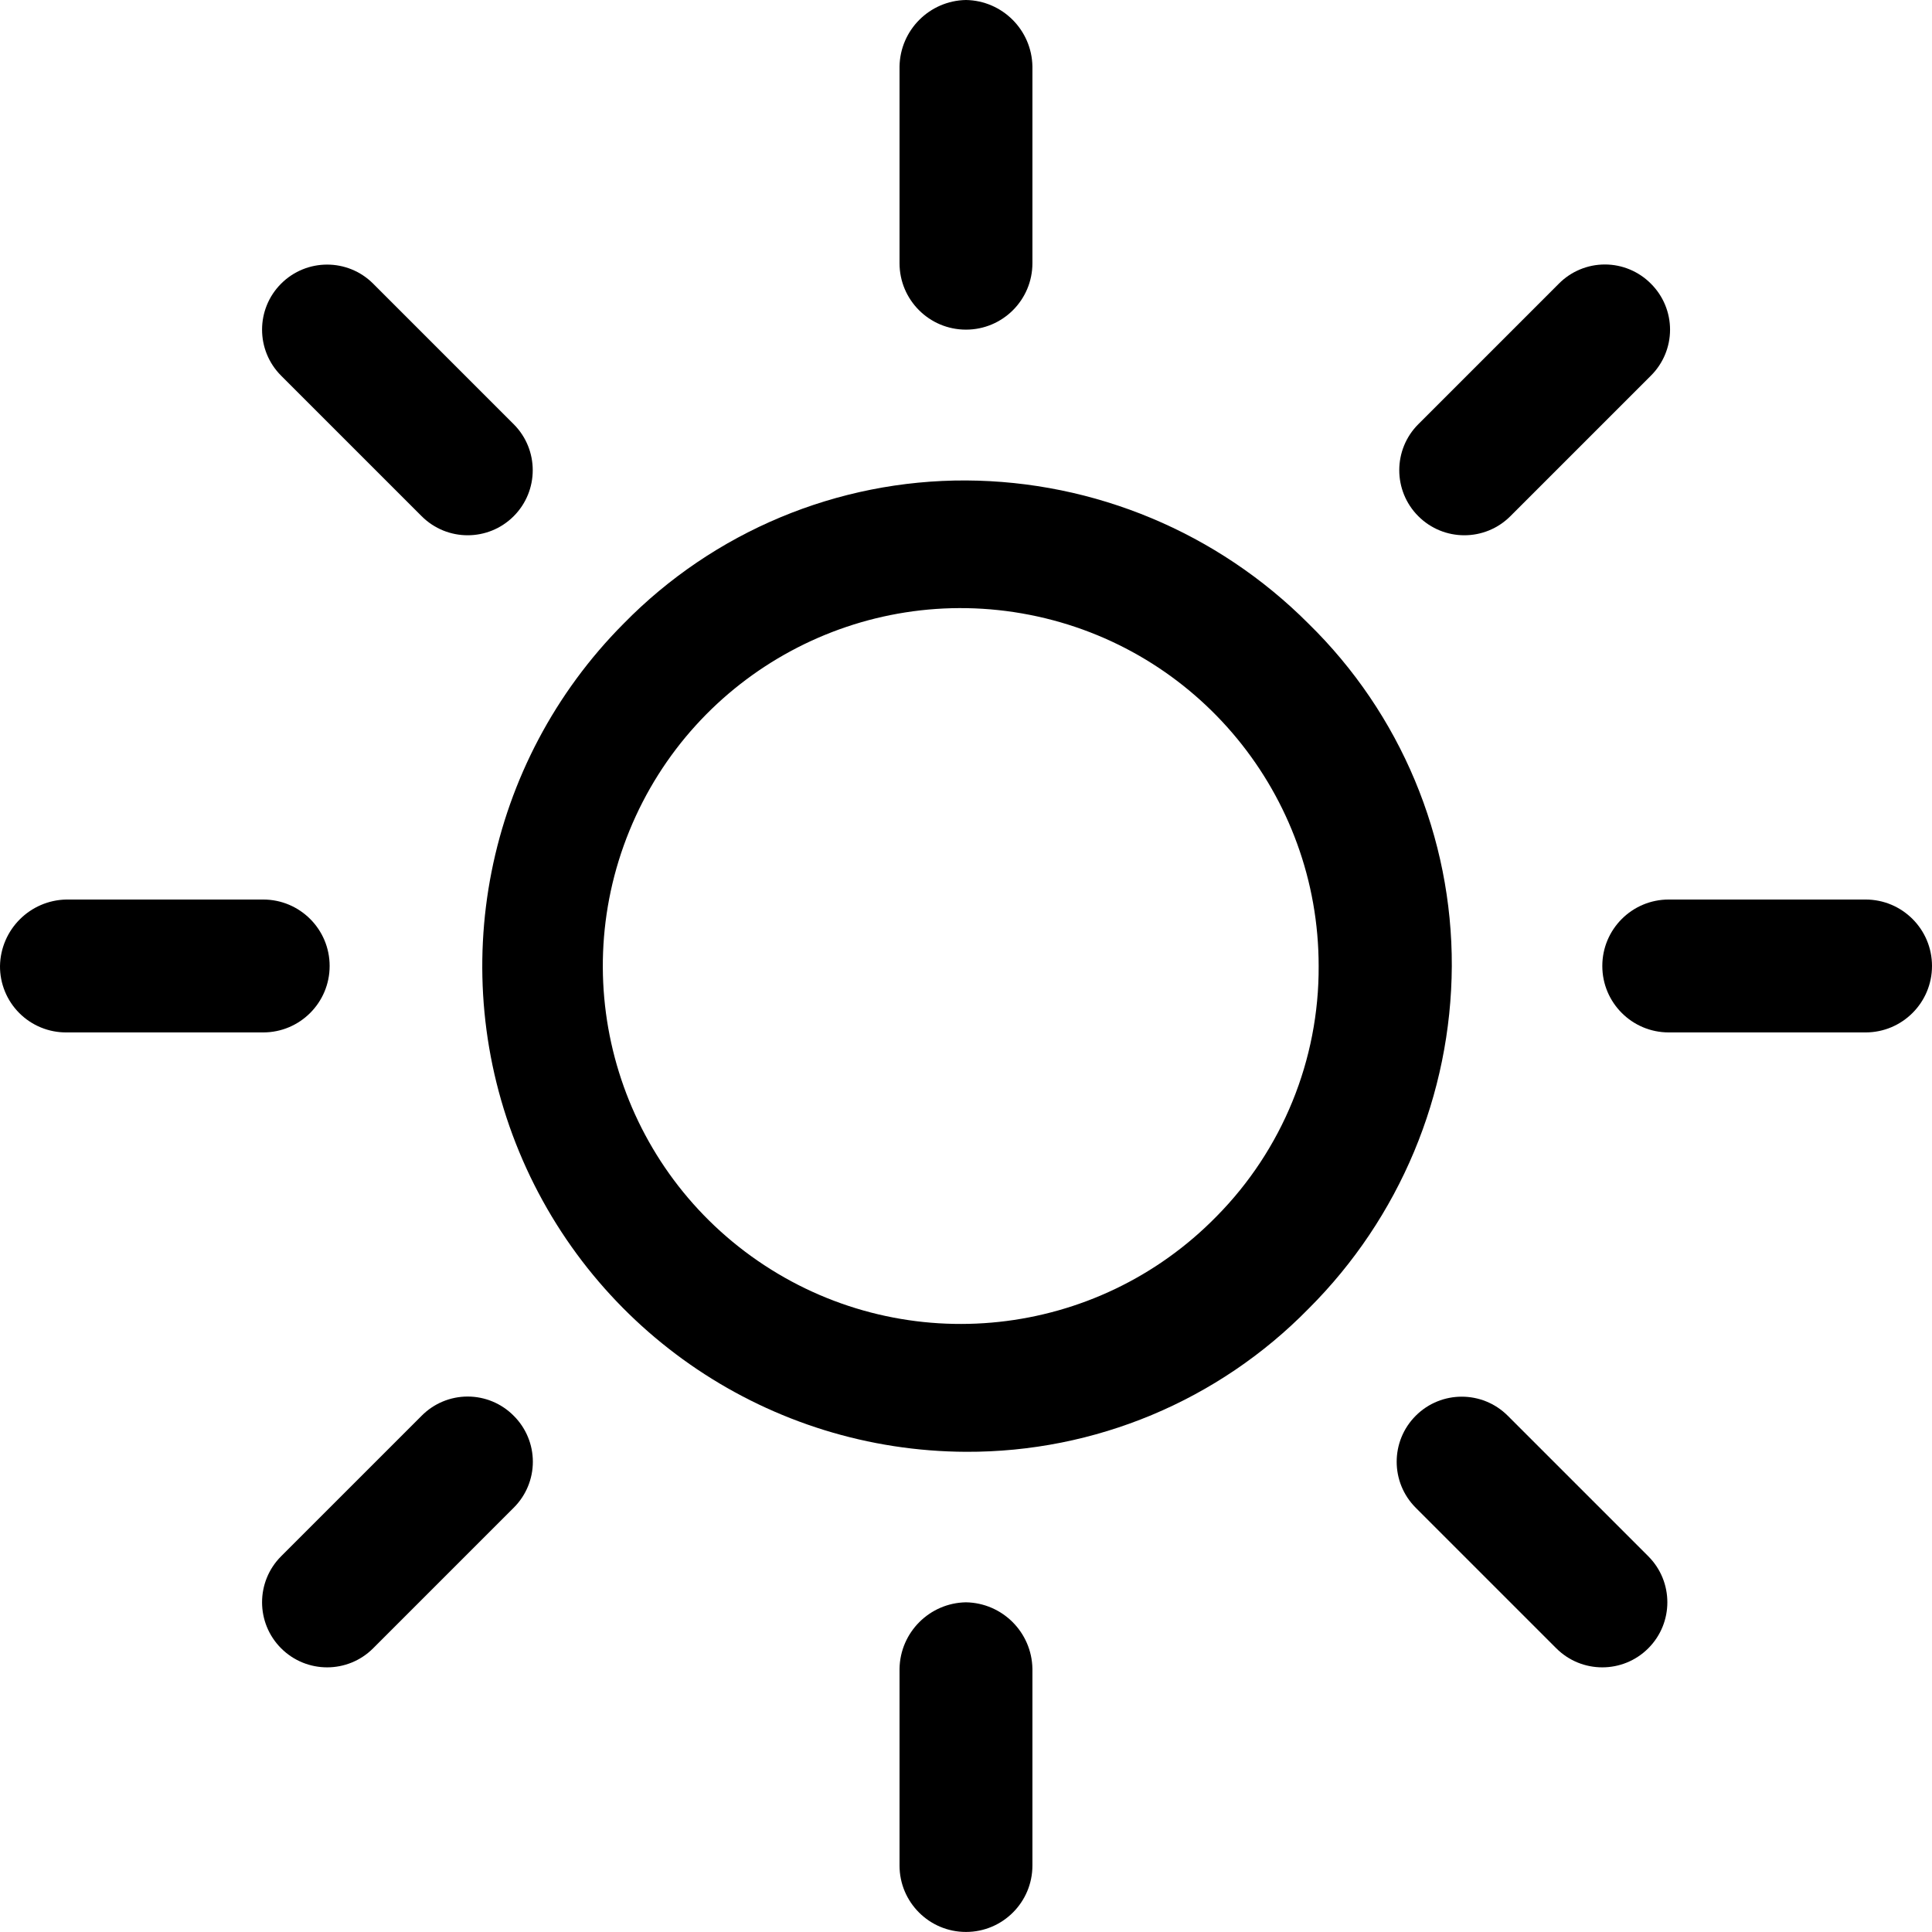
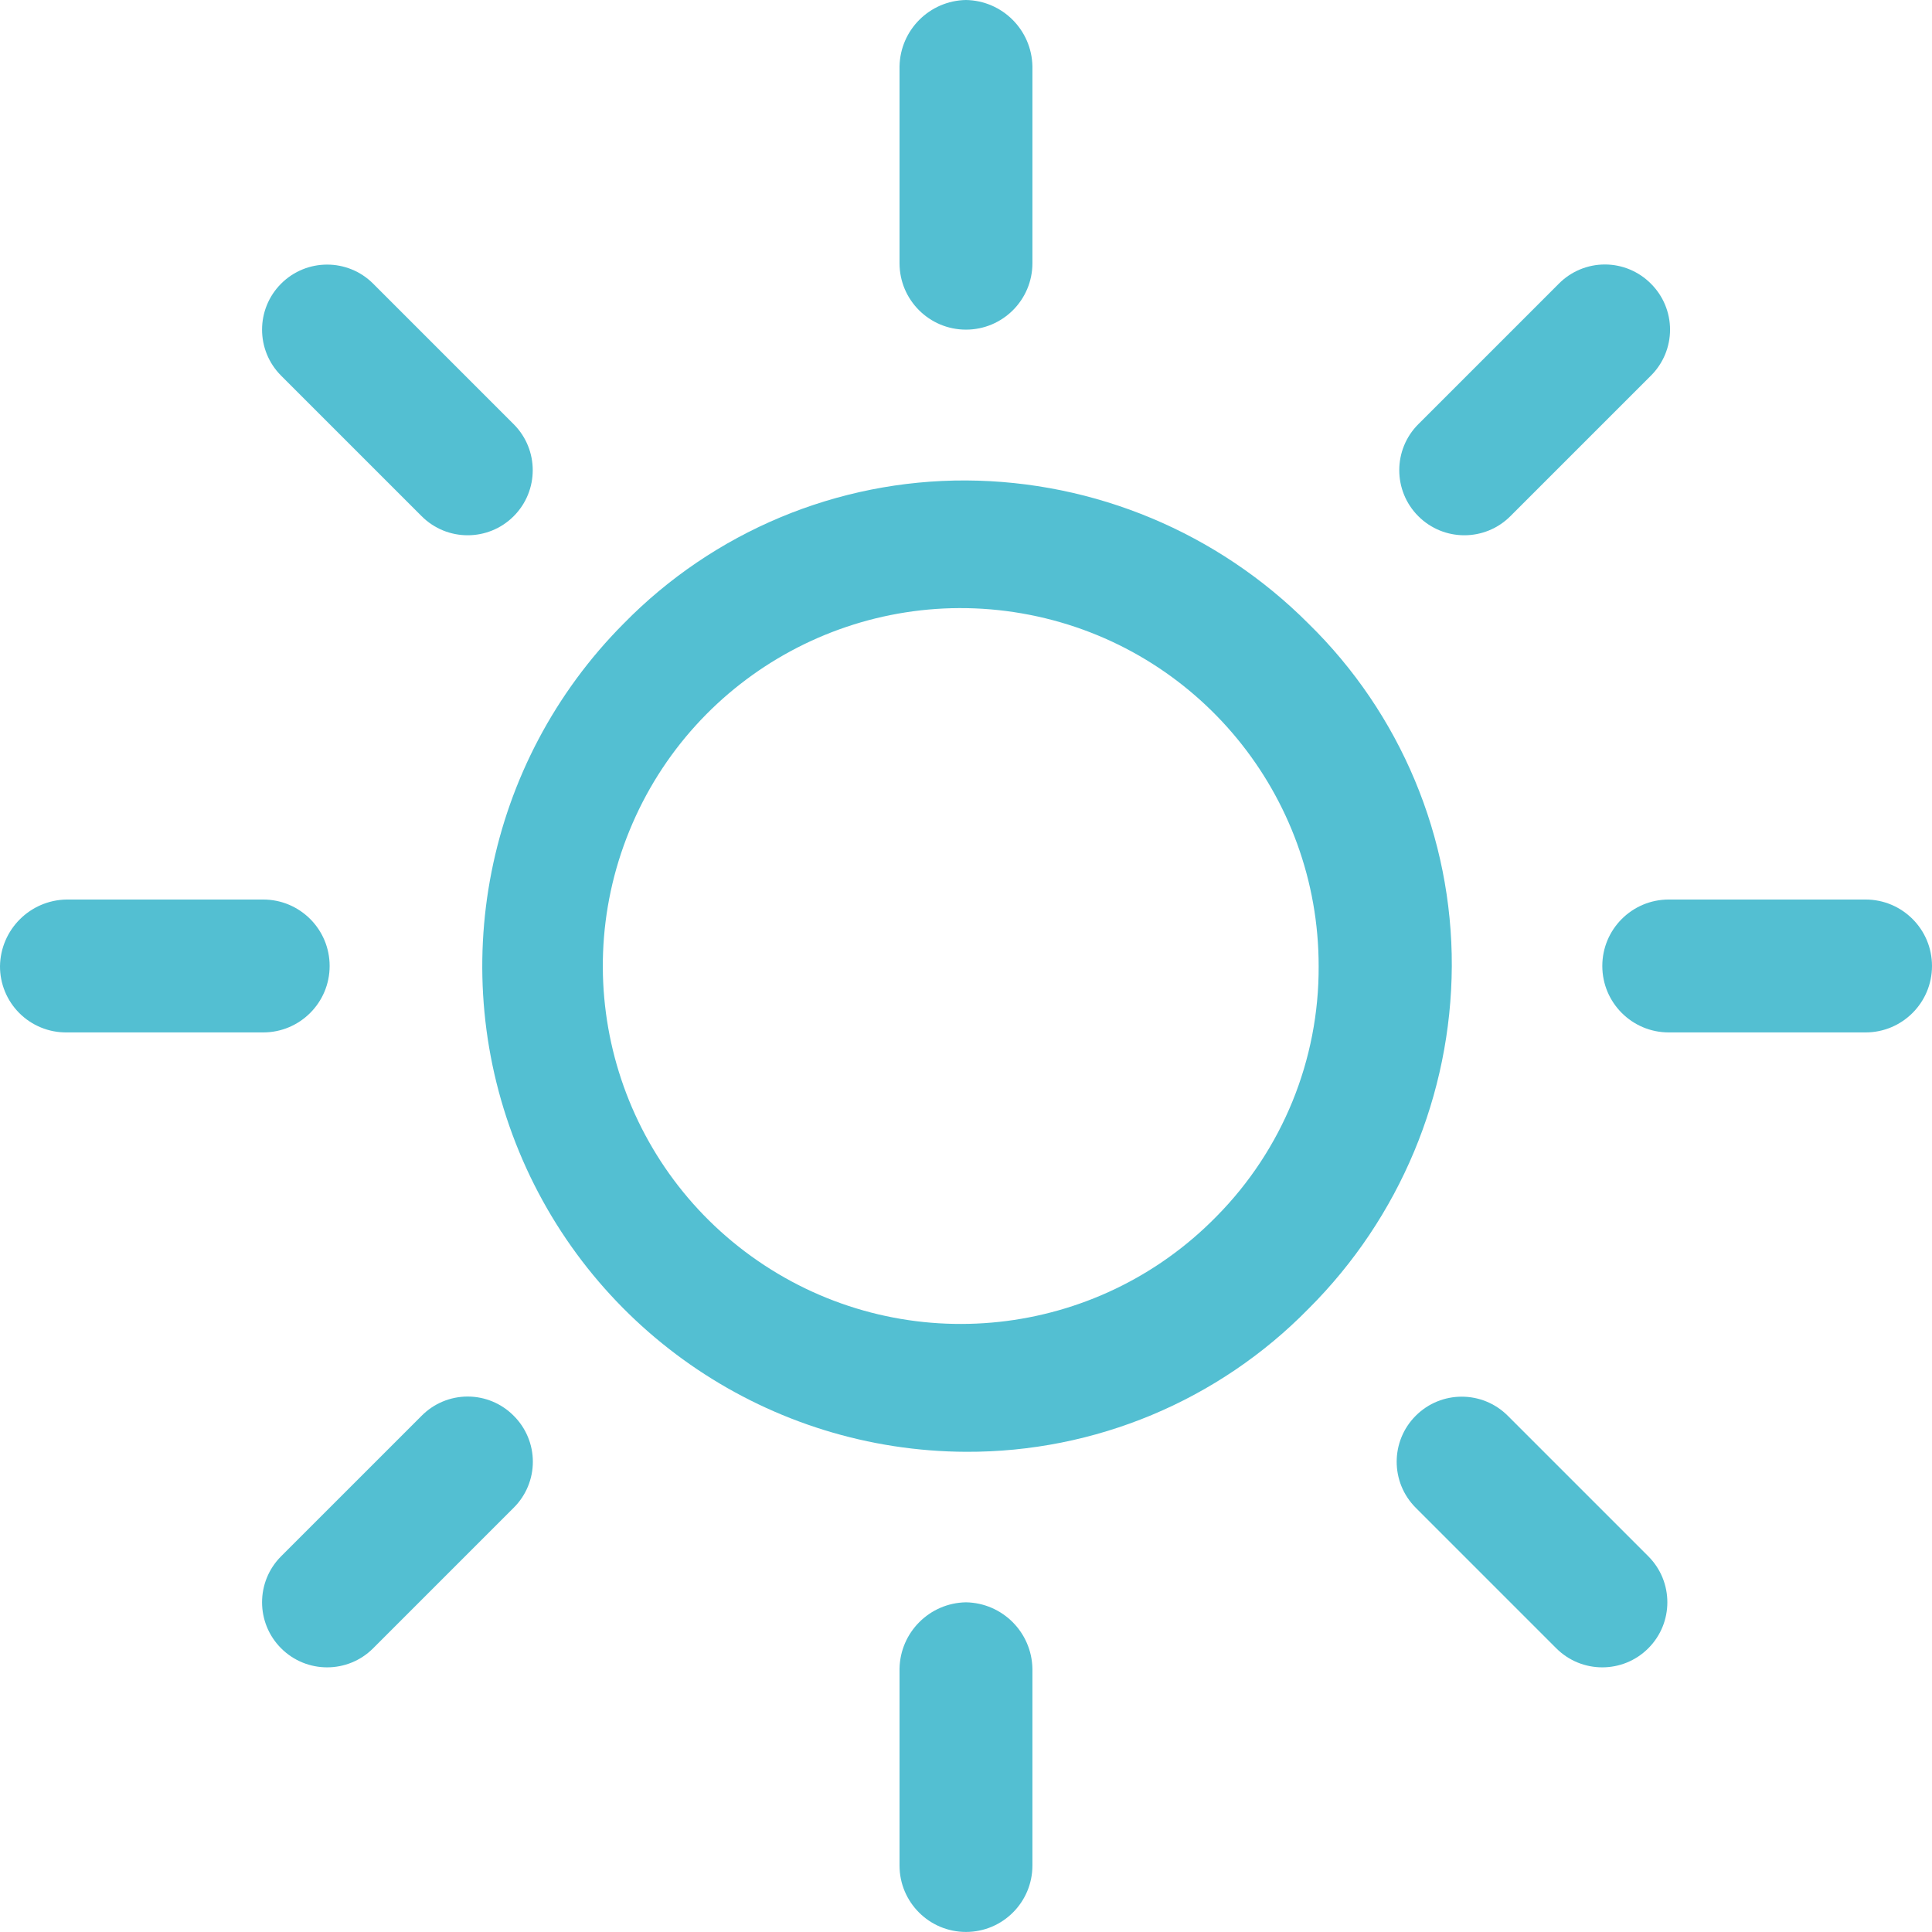
<svg xmlns="http://www.w3.org/2000/svg" id="Mid_day_break" data-name="Mid day break" width="37.393" height="37.393" viewBox="0 0 37.393 37.393">
  <g id="Group_10295" data-name="Group 10295" transform="translate(9.299 9.299)">
    <g id="Group_10294" data-name="Group 10294">
-       <path id="Path_14391" data-name="Path 14391" d="M91.225,77.97A9.429,9.429,0,0,0,84.6,75.2a9.225,9.225,0,0,0-6.628,2.77A9.4,9.4,0,0,0,84.6,94a9.225,9.225,0,0,0,6.628-2.77A9.429,9.429,0,0,0,94,84.6,9.225,9.225,0,0,0,91.225,77.97ZM89.445,89.445A6.927,6.927,0,1,1,91.423,84.6,6.841,6.841,0,0,1,89.445,89.445Z" transform="translate(-75.2 -75.2)" fill="##53bfd2" />
+       <path id="Path_14391" data-name="Path 14391" d="M91.225,77.97A9.429,9.429,0,0,0,84.6,75.2a9.225,9.225,0,0,0-6.628,2.77A9.4,9.4,0,0,0,84.6,94a9.225,9.225,0,0,0,6.628-2.77A9.429,9.429,0,0,0,94,84.6,9.225,9.225,0,0,0,91.225,77.97ZM89.445,89.445A6.927,6.927,0,1,1,91.423,84.6,6.841,6.841,0,0,1,89.445,89.445Z" transform="translate(-75.2 -75.2)" fill="#53bfd2" />
    </g>
  </g>
  <g id="Group_10297" data-name="Group 10297" transform="translate(31.012 17.41)">
    <g id="Group_10296" data-name="Group 10296">
-       <path id="Path_14392" data-name="Path 14392" d="M255.895,140.8h-3.809a1.286,1.286,0,0,0,0,2.572h3.809a1.286,1.286,0,0,0,0-2.572Z" transform="translate(-250.8 -140.8)" fill="##53bfd2" />
+       <path id="Path_14392" data-name="Path 14392" d="M255.895,140.8h-3.809a1.286,1.286,0,0,0,0,2.572h3.809a1.286,1.286,0,0,0,0-2.572Z" transform="translate(-250.8 -140.8)" fill="#53bfd2" />
    </g>
  </g>
  <g id="Group_10299" data-name="Group 10299" transform="translate(17.41 31.012)">
    <g id="Group_10298" data-name="Group 10298">
-       <path id="Path_14393" data-name="Path 14393" d="M142.086,250.8a1.309,1.309,0,0,0-1.286,1.286v3.808a1.286,1.286,0,1,0,2.572,0v-3.808A1.309,1.309,0,0,0,142.086,250.8Z" transform="translate(-140.8 -250.8)" fill="##53bfd2" />
+       <path id="Path_14393" data-name="Path 14393" d="M142.086,250.8a1.309,1.309,0,0,0-1.286,1.286v3.808a1.286,1.286,0,1,0,2.572,0v-3.808A1.309,1.309,0,0,0,142.086,250.8Z" transform="translate(-140.8 -250.8)" fill="#53bfd2" />
    </g>
  </g>
  <g id="Group_10301" data-name="Group 10301" transform="translate(27.03 27.03)">
    <g id="Group_10300" data-name="Group 10300">
-       <path id="Path_14394" data-name="Path 14394" d="M223.472,221.691l-2.72-2.72a1.259,1.259,0,0,0-1.781,1.781l2.72,2.72a1.259,1.259,0,0,0,1.781-1.781Z" transform="translate(-218.6 -218.6)" fill="##53bfd2" />
+       <path id="Path_14394" data-name="Path 14394" d="M223.472,221.691l-2.72-2.72a1.259,1.259,0,0,0-1.781,1.781l2.72,2.72a1.259,1.259,0,0,0,1.781-1.781Z" transform="translate(-218.6 -218.6)" fill="#53bfd2" />
    </g>
  </g>
  <g id="Group_10303" data-name="Group 10303" transform="translate(17.41)">
    <g id="Group_10302" data-name="Group 10302">
-       <path id="Path_14395" data-name="Path 14395" d="M142.086,0A1.31,1.31,0,0,0,140.8,1.286V5.094a1.286,1.286,0,0,0,2.572,0V1.286A1.309,1.309,0,0,0,142.086,0Z" transform="translate(-140.8)" fill="##53bfd2" />
+       <path id="Path_14395" data-name="Path 14395" d="M142.086,0A1.31,1.31,0,0,0,140.8,1.286V5.094a1.286,1.286,0,0,0,2.572,0V1.286A1.309,1.309,0,0,0,142.086,0Z" transform="translate(-140.8)" fill="#53bfd2" />
    </g>
  </g>
  <g id="Group_10305" data-name="Group 10305" transform="translate(27.08 5.119)">
    <g id="Group_10304" data-name="Group 10304">
-       <path id="Path_14396" data-name="Path 14396" d="M223.872,41.771a1.254,1.254,0,0,0-1.781,0l-2.72,2.72a1.259,1.259,0,0,0,1.781,1.781l2.72-2.72A1.254,1.254,0,0,0,223.872,41.771Z" transform="translate(-219 -41.4)" fill="##53bfd2" />
+       <path id="Path_14396" data-name="Path 14396" d="M223.872,41.771a1.254,1.254,0,0,0-1.781,0l-2.72,2.72a1.259,1.259,0,0,0,1.781,1.781l2.72-2.72A1.254,1.254,0,0,0,223.872,41.771Z" transform="translate(-219 -41.4)" fill="#53bfd2" />
    </g>
  </g>
  <g id="Group_10307" data-name="Group 10307" transform="translate(0 17.41)">
    <g id="Group_10306" data-name="Group 10306">
-       <path id="Path_14397" data-name="Path 14397" d="M5.094,140.8H1.286A1.31,1.31,0,0,0,0,142.086a1.277,1.277,0,0,0,1.286,1.286H5.094a1.286,1.286,0,0,0,0-2.572Z" transform="translate(0 -140.8)" fill="##53bfd2" />
+       <path id="Path_14397" data-name="Path 14397" d="M5.094,140.8H1.286A1.31,1.31,0,0,0,0,142.086a1.277,1.277,0,0,0,1.286,1.286H5.094a1.286,1.286,0,0,0,0-2.572Z" transform="translate(0 -140.8)" fill="#53bfd2" />
    </g>
  </g>
  <g id="Group_10309" data-name="Group 10309" transform="translate(5.07 27.03)">
    <g id="Group_10308" data-name="Group 10308">
-       <path id="Path_14398" data-name="Path 14398" d="M45.872,218.971a1.253,1.253,0,0,0-1.781,0l-2.72,2.72a1.259,1.259,0,0,0,1.781,1.781l2.72-2.72A1.254,1.254,0,0,0,45.872,218.971Z" transform="translate(-41 -218.6)" fill="##53bfd2" />
+       <path id="Path_14398" data-name="Path 14398" d="M45.872,218.971a1.253,1.253,0,0,0-1.781,0l-2.72,2.72a1.259,1.259,0,0,0,1.781,1.781l2.72-2.72A1.254,1.254,0,0,0,45.872,218.971Z" transform="translate(-41 -218.6)" fill="#53bfd2" />
    </g>
  </g>
  <g id="Group_10311" data-name="Group 10311" transform="translate(5.07 5.119)">
    <g id="Group_10310" data-name="Group 10310">
-       <path id="Path_14399" data-name="Path 14399" d="M45.872,44.491l-2.72-2.72a1.259,1.259,0,1,0-1.781,1.781l2.72,2.72a1.259,1.259,0,0,0,1.781-1.781Z" transform="translate(-41 -41.4)" fill="##53bfd2" />
+       <path id="Path_14399" data-name="Path 14399" d="M45.872,44.491l-2.72-2.72a1.259,1.259,0,1,0-1.781,1.781l2.72,2.72a1.259,1.259,0,0,0,1.781-1.781Z" transform="translate(-41 -41.4)" fill="#53bfd2" />
    </g>
  </g>
</svg>
